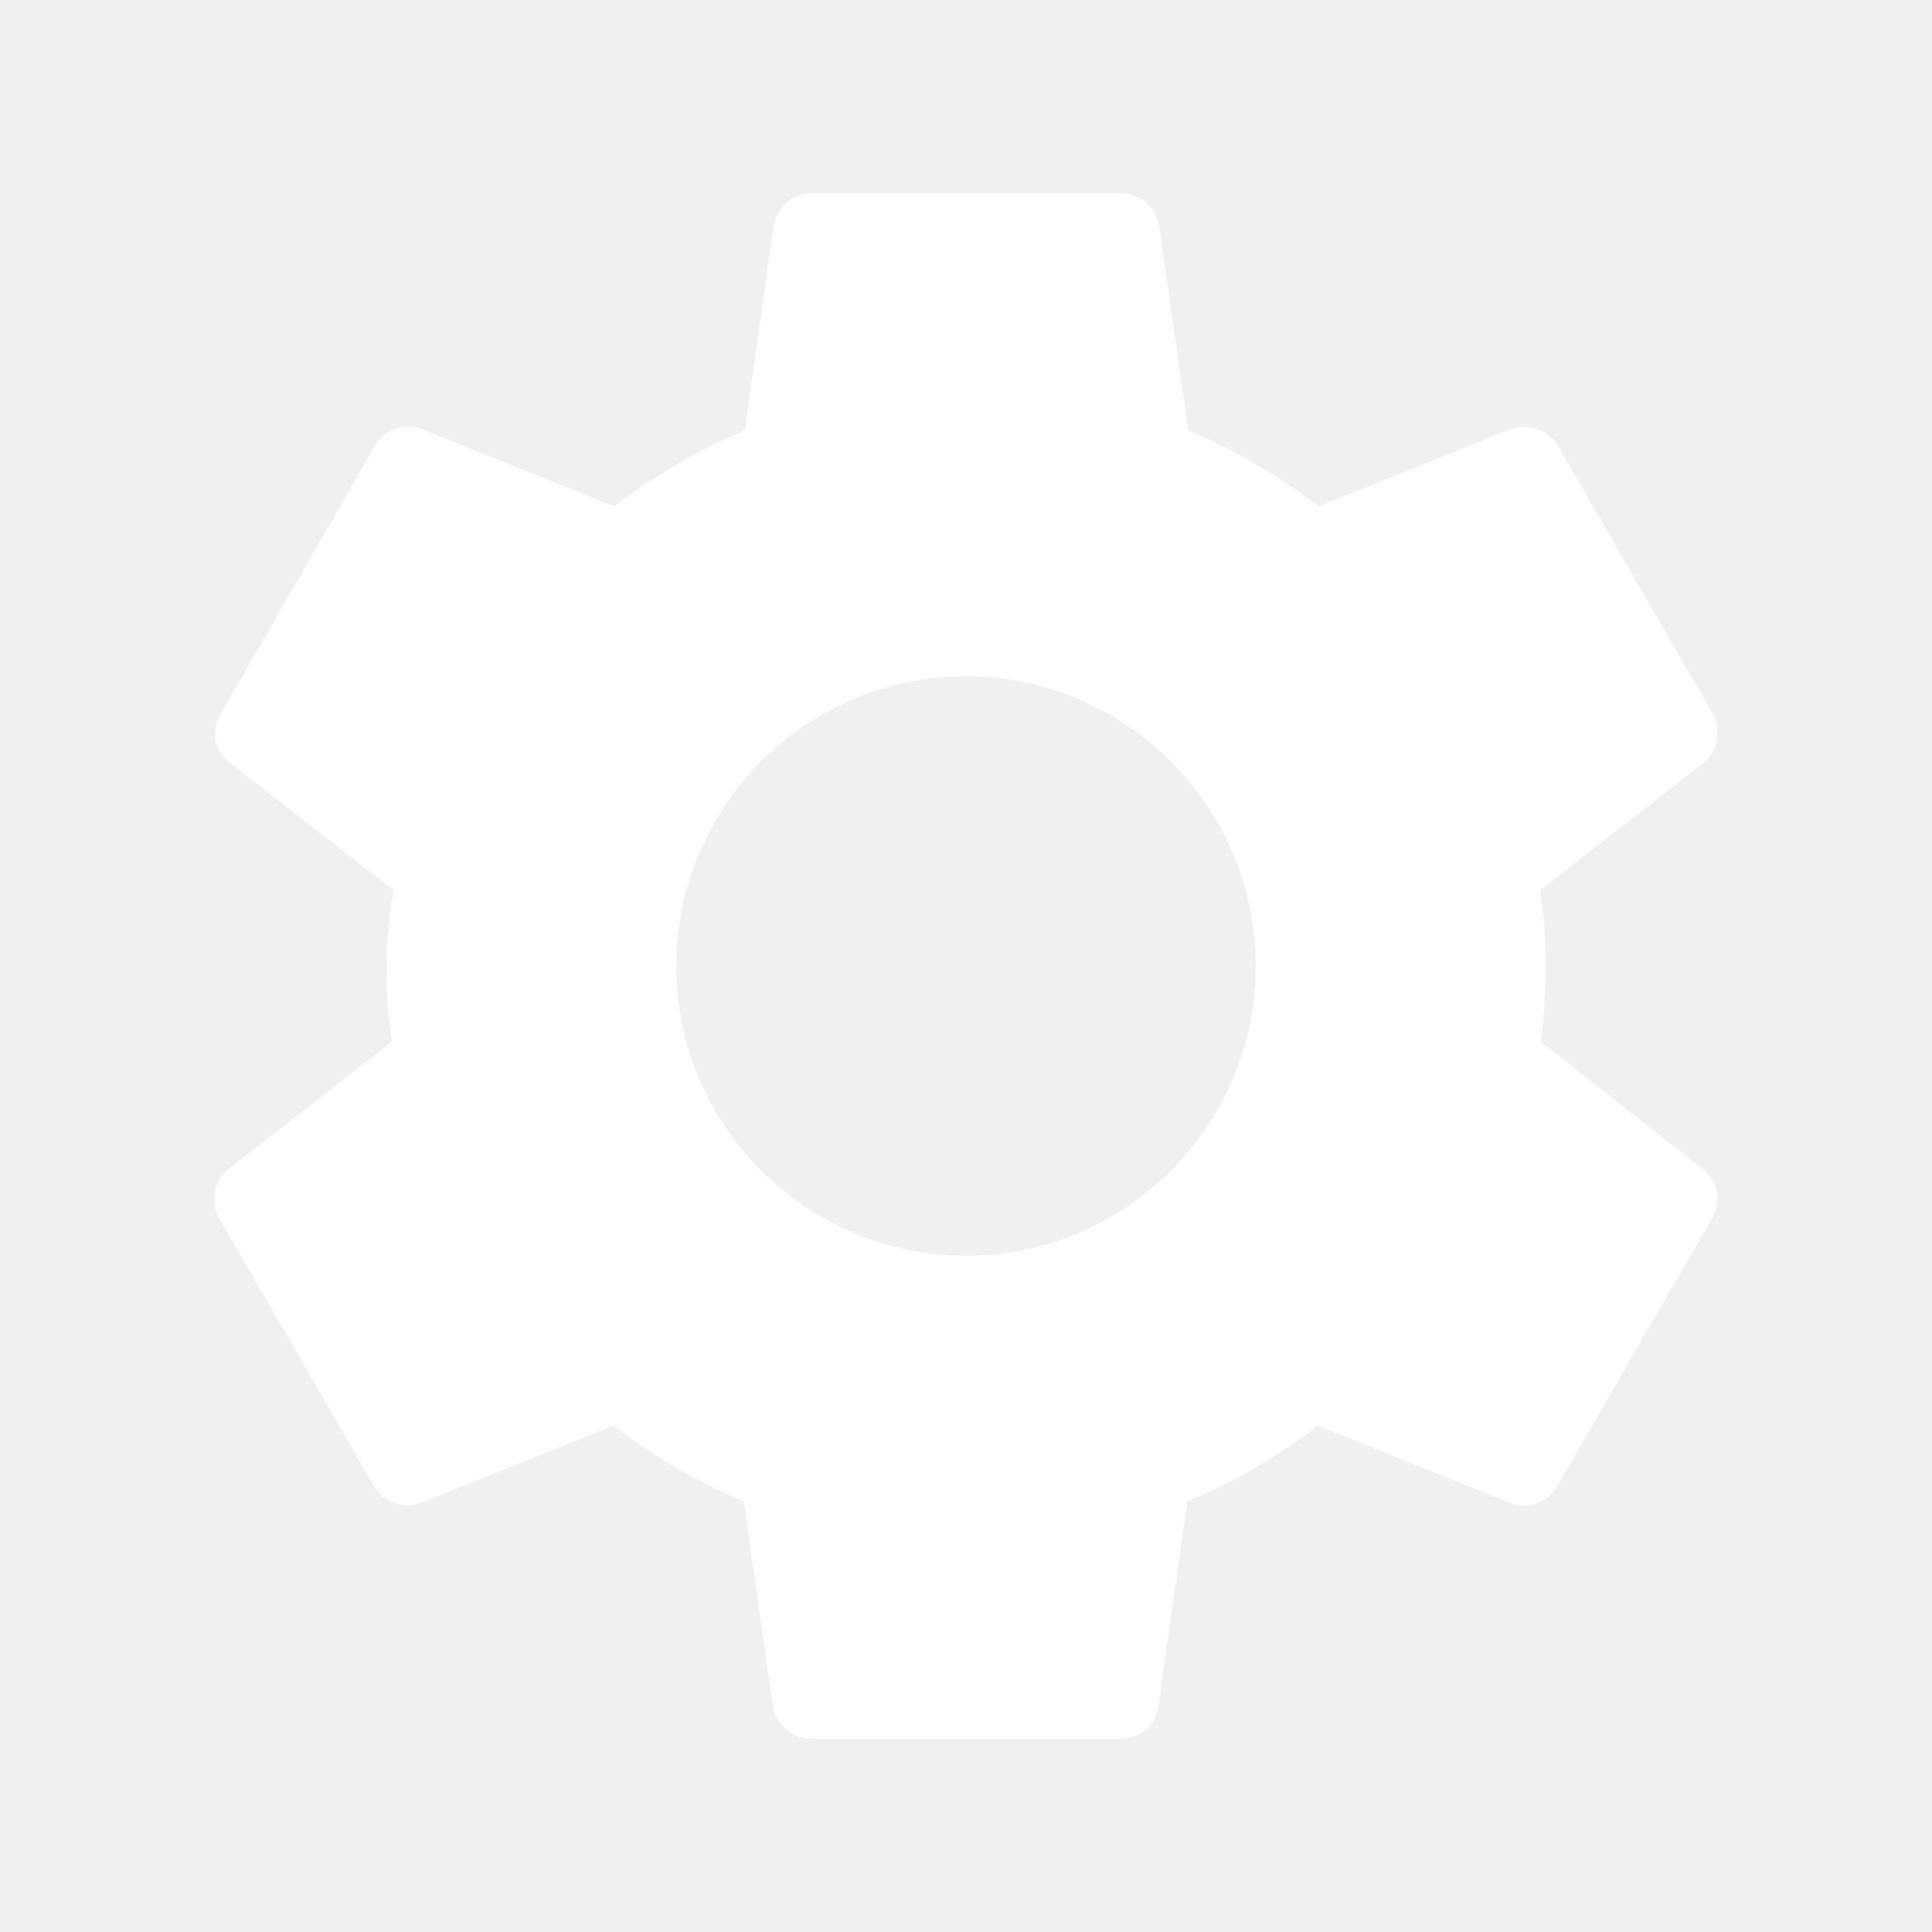
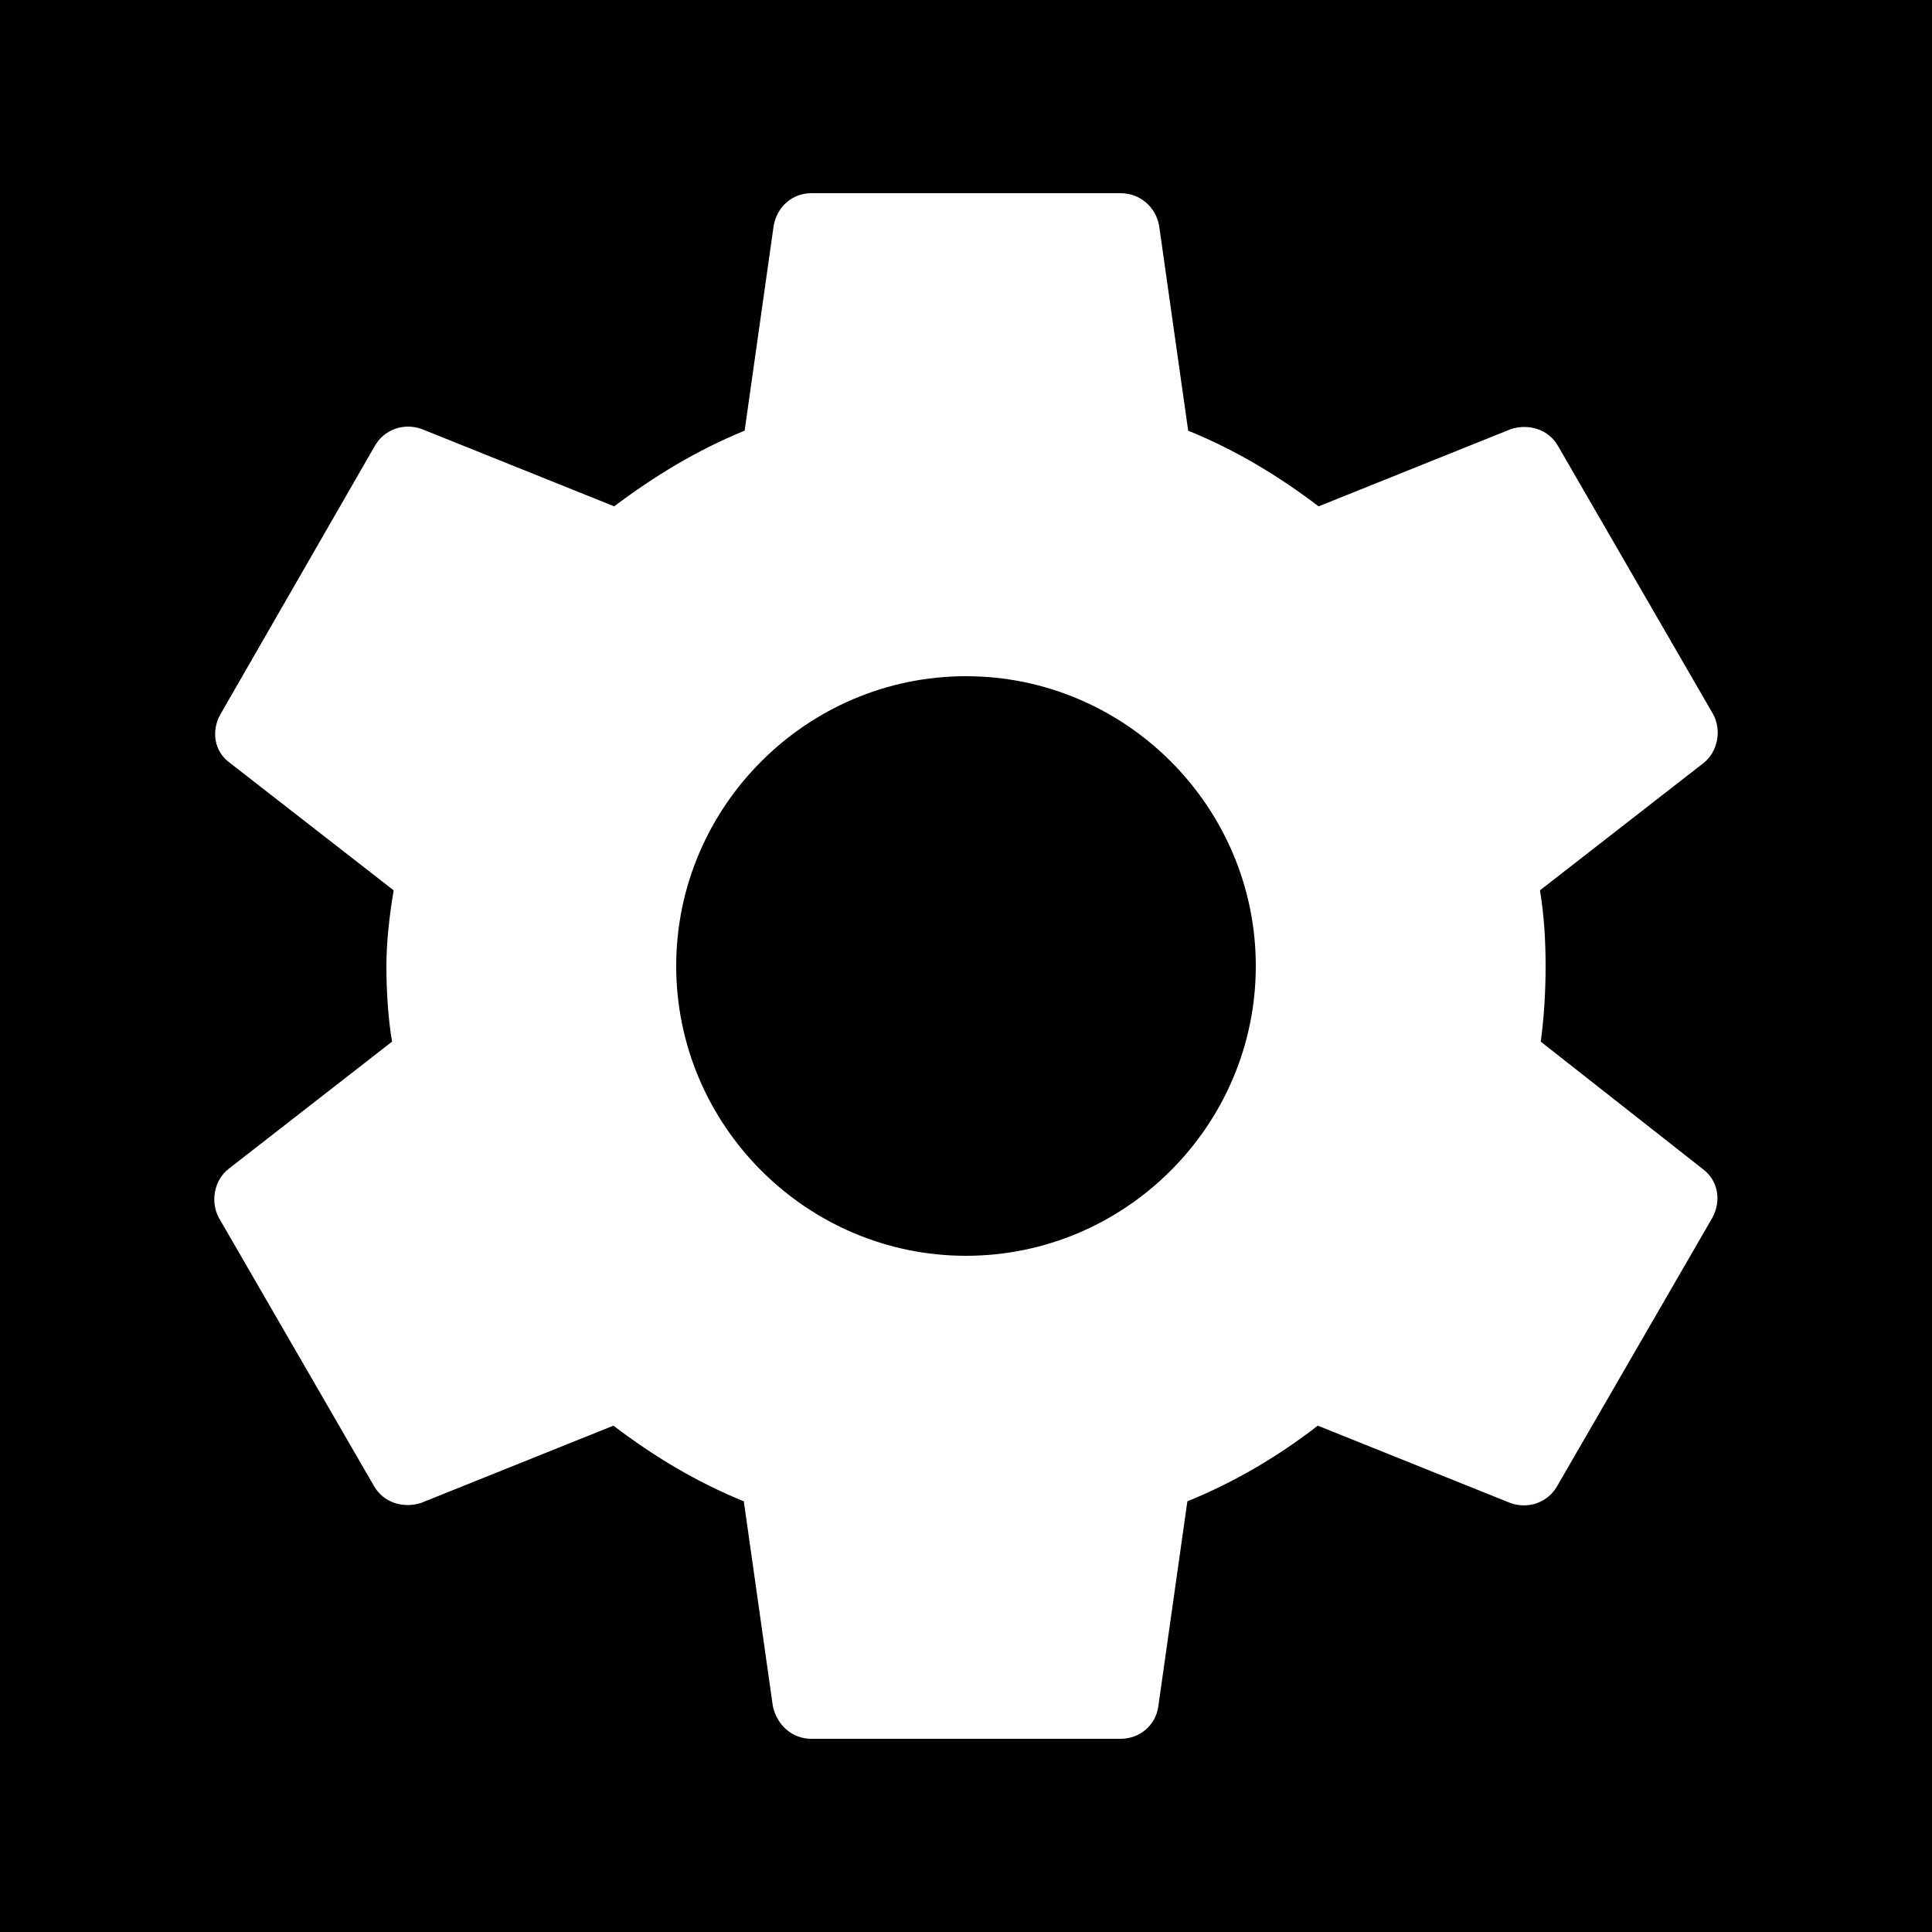
<svg xmlns="http://www.w3.org/2000/svg" enable-background="new 0 0 24 24" height="24px" viewBox="0 0 24 24" width="24px" fill="#FFFFFF">
  <g>
-     <path d="M0,0h24v24H0V0z" fill="none" />
+     <path d="M0,0h24v24H0V0z" fill="#000000" />
    <path d="M19.14,12.94c0.04-0.3,0.06-0.61,0.06-0.94c0-0.32-0.02-0.64-0.07-0.94l2.03-1.58c0.18-0.14,0.23-0.41,0.12-0.61 l-1.92-3.32c-0.12-0.22-0.37-0.29-0.59-0.22l-2.39,0.96c-0.5-0.38-1.03-0.7-1.62-0.94L14.4,2.81c-0.04-0.24-0.24-0.41-0.48-0.41 h-3.84c-0.24,0-0.43,0.17-0.47,0.41L9.25,5.35C8.66,5.59,8.12,5.92,7.63,6.29L5.24,5.33c-0.22-0.08-0.47,0-0.59,0.22L2.74,8.87 C2.62,9.08,2.66,9.34,2.86,9.48l2.03,1.58C4.84,11.36,4.8,11.69,4.8,12s0.02,0.64,0.07,0.94l-2.03,1.58 c-0.18,0.14-0.23,0.41-0.12,0.61l1.92,3.32c0.12,0.22,0.37,0.29,0.59,0.22l2.39-0.96c0.5,0.38,1.03,0.7,1.62,0.94l0.36,2.54 c0.05,0.24,0.24,0.41,0.48,0.41h3.84c0.24,0,0.44-0.17,0.47-0.41l0.36-2.54c0.59-0.24,1.13-0.56,1.62-0.94l2.39,0.96 c0.22,0.08,0.47,0,0.59-0.22l1.92-3.32c0.12-0.22,0.07-0.47-0.12-0.61L19.14,12.94z M12,15.6c-1.98,0-3.6-1.62-3.6-3.6 s1.62-3.6,3.6-3.6s3.6,1.62,3.6,3.6S13.98,15.6,12,15.6z" />
  </g>
</svg>
